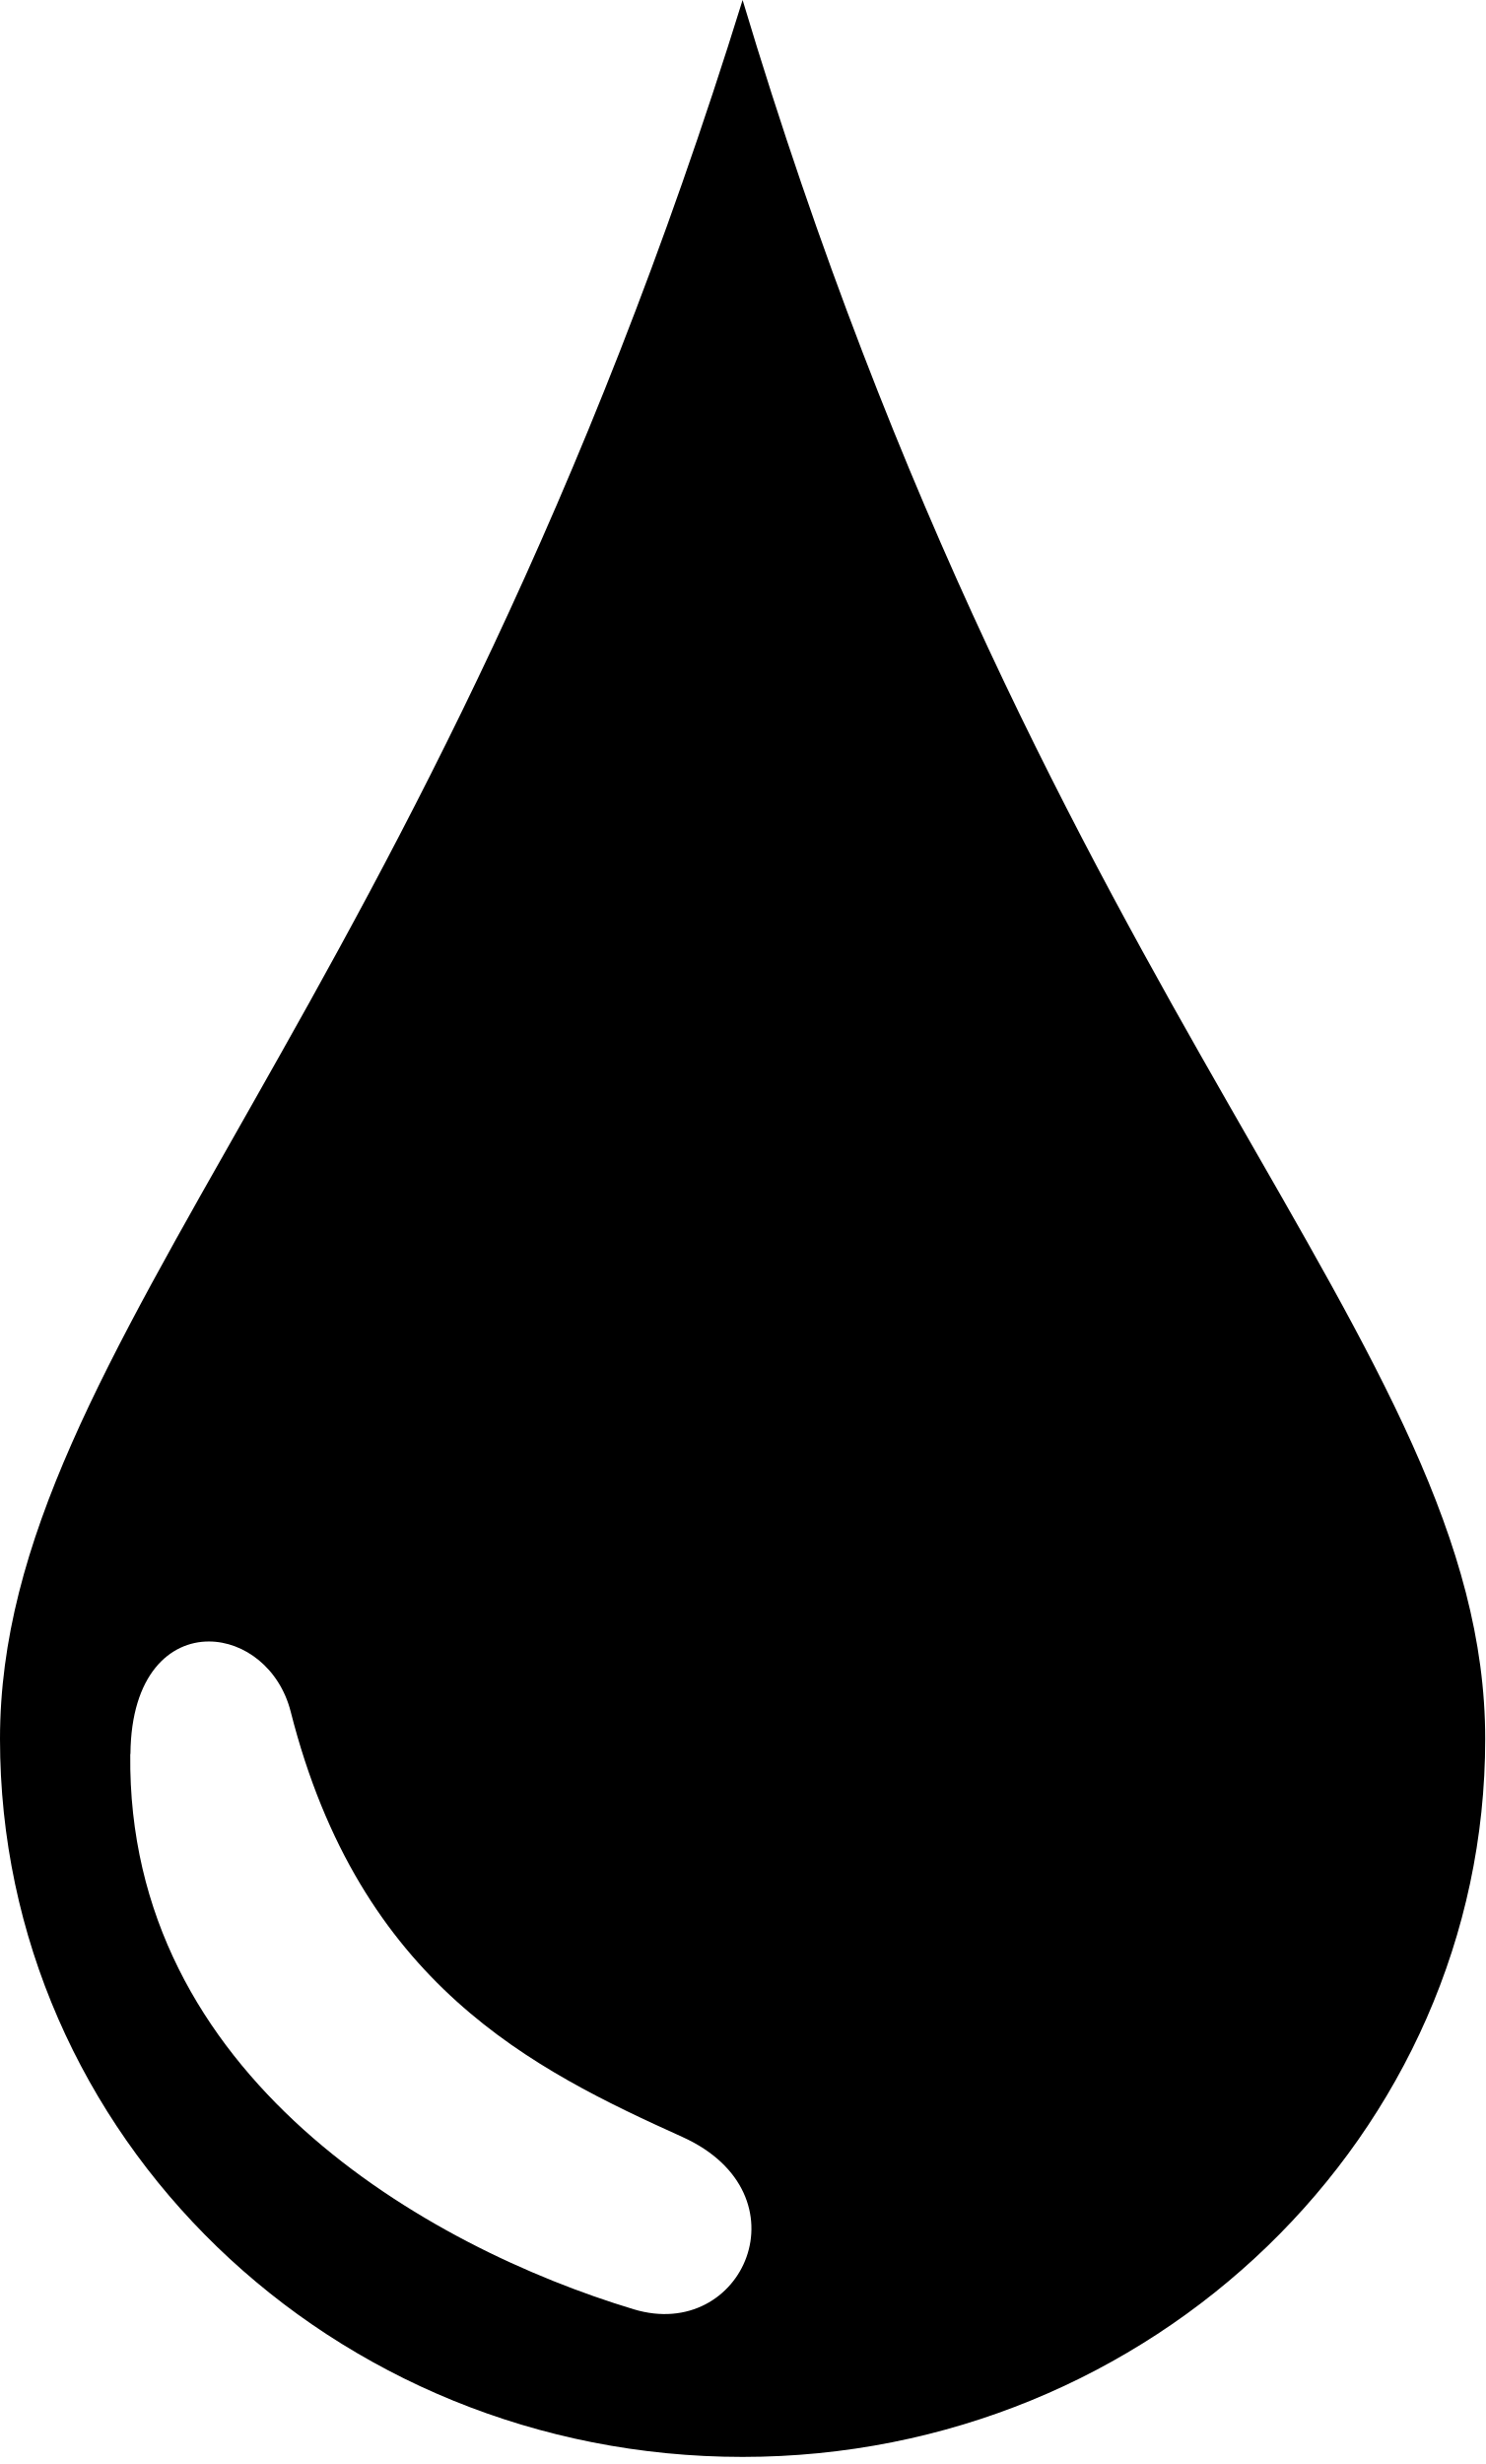
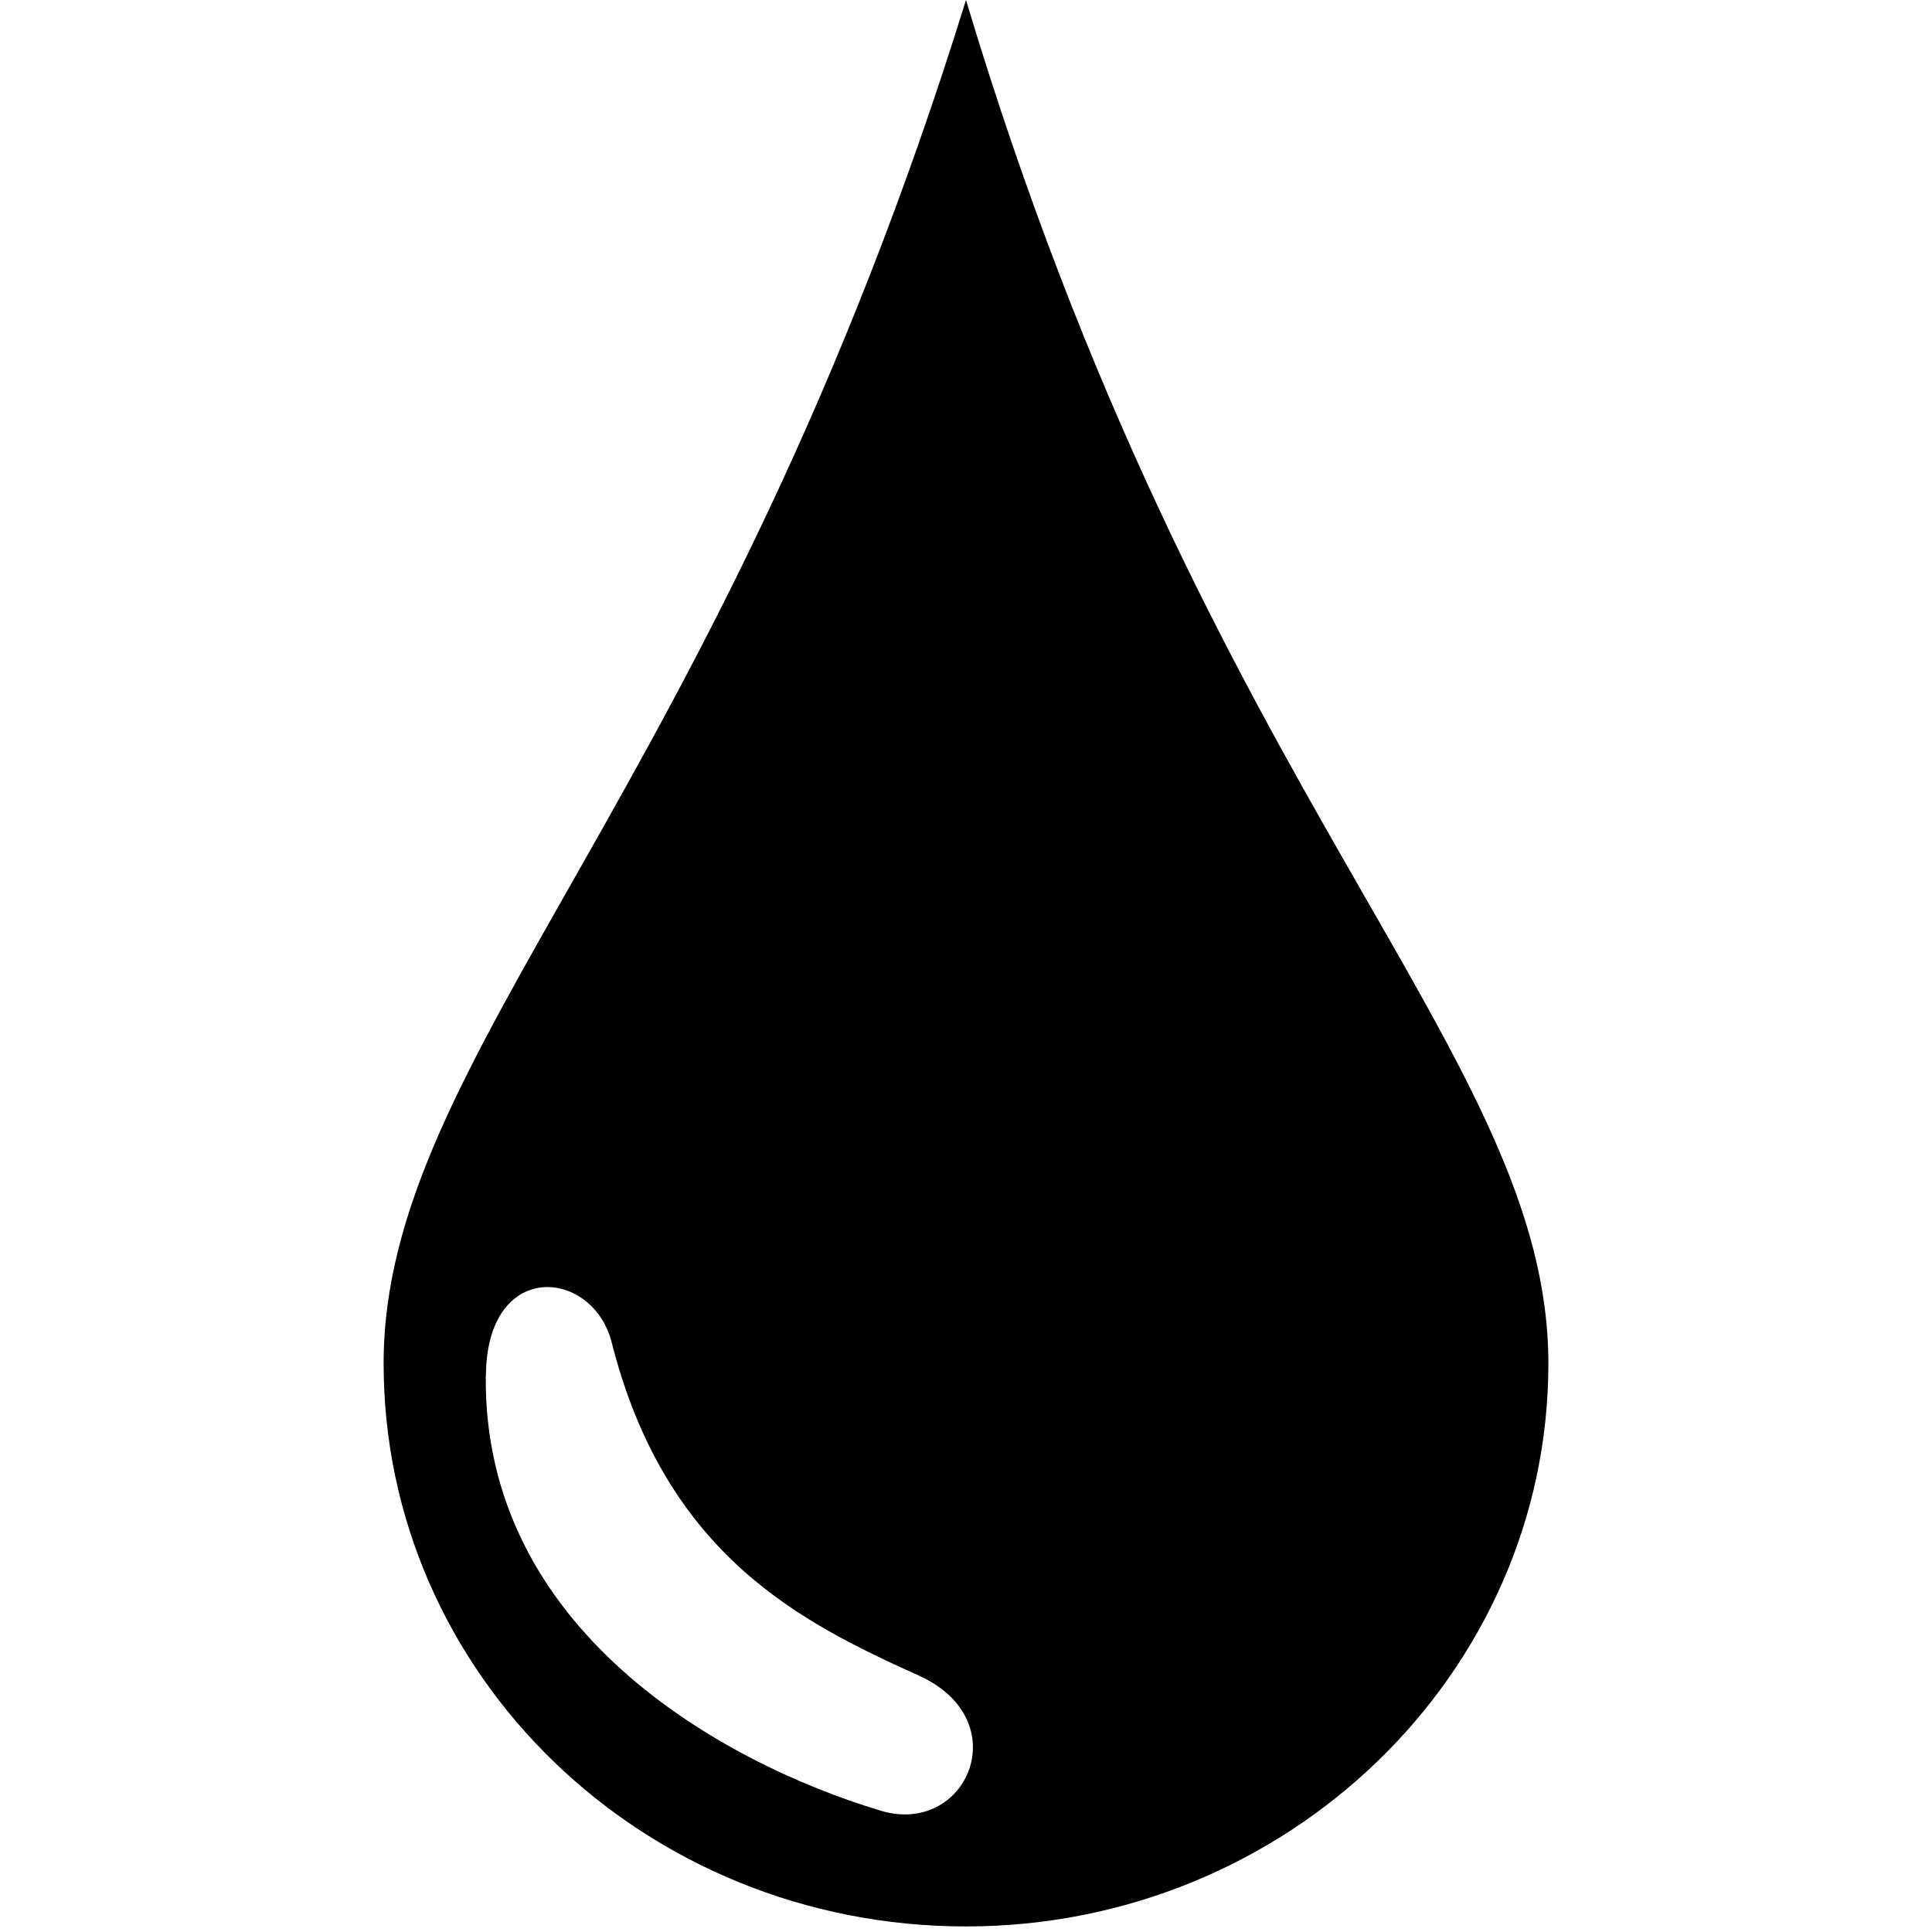
- <svg xmlns="http://www.w3.org/2000/svg" width="83.8mm" height="139mm" viewBox="0 0 83.8 139" version="1.1">
-   <path fill="param(fill) #00ccff" fill-opacity="param(fill-opacity) 1" stroke="param(outline) none" stroke-opacity="param(outline-opacity) 1" stroke-width="param(outline-width) 1" d="m41.9 0c-17.8 57.4-41.9 75.8-41.9 98.1 0 22.4 18.7 40.5 41.9 40.5 23.1 0 41.9-18.2 41.9-40.5 0-22.3-24.6-40.4-41.9-98.1zm-30.1 92.6c1.97 0.008 3.97 1.49 4.6 3.95 3.9 15.4 13.7 20.2 22.1 24 7.13 3.22 3.44 11.6-2.75 9.72-11.6-3.5-28.6-13.1-28.4-31.3l0.01-0.04c0.043-4.46 2.22-6.34 4.44-6.33z" />
+ <svg xmlns="http://www.w3.org/2000/svg" width="139mm" height="139mm" viewBox="0 0 139 139" version="1.1">
+   <path fill="param(fill) #00ccff" fill-opacity="param(fill-opacity) 1" stroke="param(outline) none" stroke-opacity="param(outline-opacity) 1" stroke-width="param(outline-width) 1" d="m69.5 0c-17.8 57.4-41.9 75.8-41.9 98.1 0 22.4 18.7 40.5 41.9 40.5 23.1 0 41.9-18.2 41.9-40.5s-24.6-40.4-41.9-98.1zm-30.1 92.6c1.97 0.008 3.97 1.49 4.6 3.95 3.9 15.4 13.7 20.2 22.1 24 7.13 3.22 3.44 11.6-2.75 9.72-11.6-3.5-28.6-13.1-28.4-31.3l0.01-0.04c0.043-4.46 2.22-6.34 4.44-6.33z" />
</svg>
